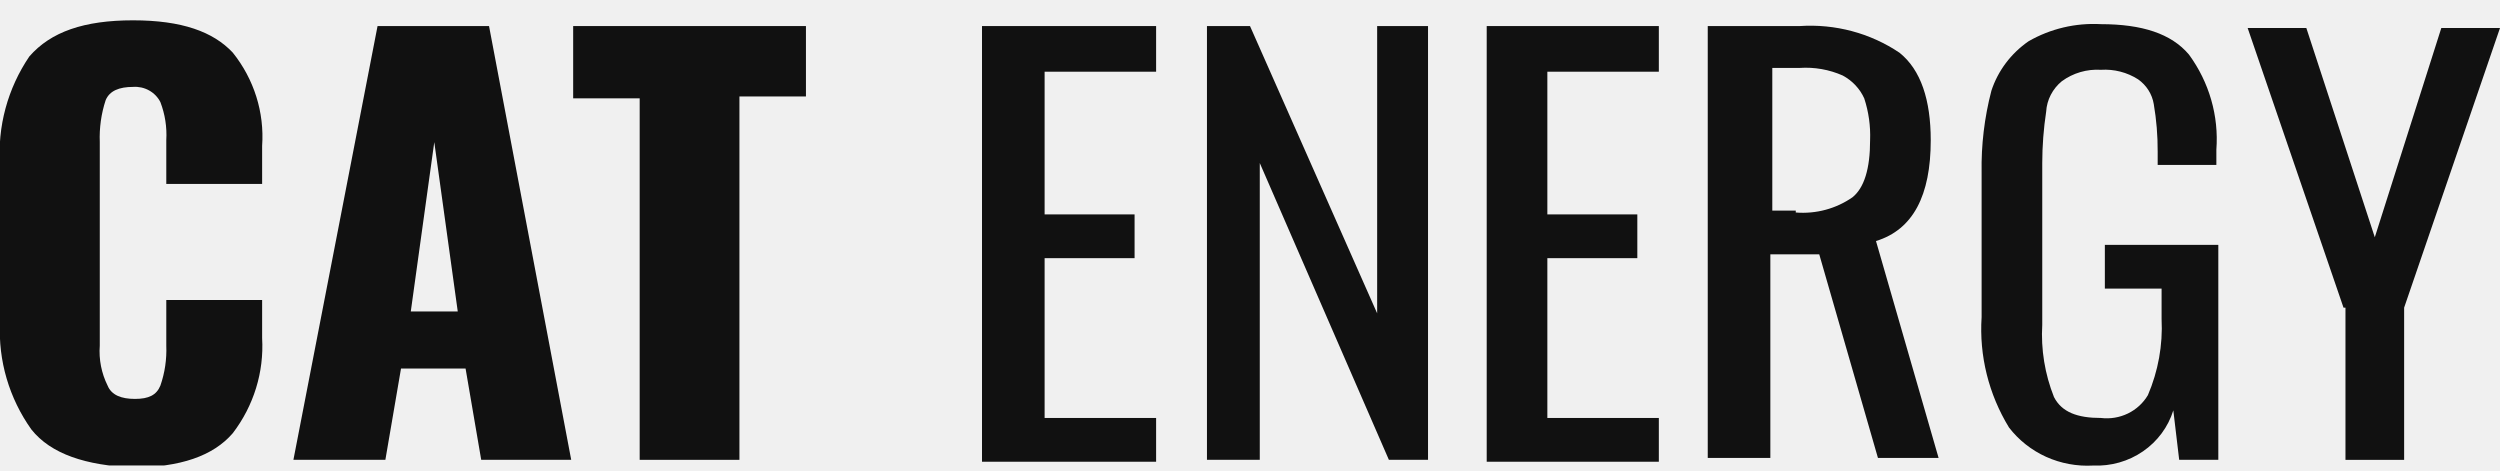
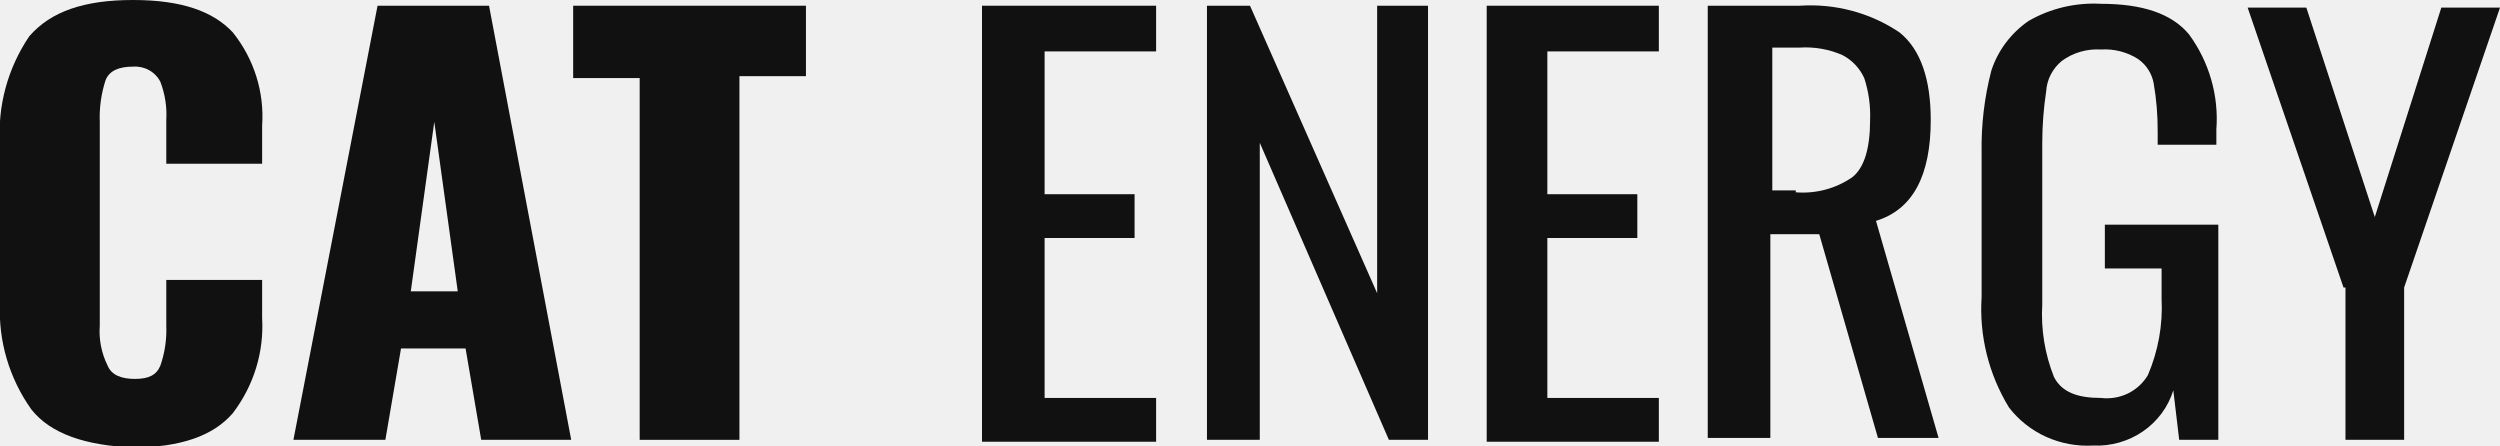
- <svg xmlns="http://www.w3.org/2000/svg" width="101" height="19" viewBox="0 0 101 19" fill="none">
-   <g clip-path="url(#clip0)">
-     <path d="M1.264 17.346C0.37 16.085 -0.075 14.572 1.02073e-05 13.042V6.662C-0.108 5.115 0.308 3.576 1.185 2.281C2.055 1.282 3.398 0.821 5.374 0.821C7.35 0.821 8.614 1.282 9.405 2.127C10.263 3.198 10.685 4.539 10.59 5.894V7.431H6.718V5.663C6.749 5.14 6.668 4.617 6.48 4.126C6.38 3.928 6.221 3.763 6.024 3.654C5.827 3.544 5.6 3.494 5.374 3.511C4.821 3.511 4.426 3.665 4.268 4.049C4.089 4.595 4.009 5.167 4.031 5.74V13.964C3.989 14.52 4.098 15.076 4.347 15.578C4.505 15.963 4.9 16.116 5.453 16.116C6.006 16.116 6.322 15.963 6.48 15.578C6.66 15.059 6.74 14.512 6.718 13.964V12.119H10.59V13.657C10.67 15.033 10.251 16.393 9.405 17.5C8.614 18.422 7.271 18.883 5.374 18.883C3.477 18.806 2.055 18.345 1.264 17.346Z" fill="#111111" />
-     <path d="M15.253 1.053H19.757L23.077 18.577H19.441L18.809 14.888H16.201L15.569 18.577H11.854L15.253 1.053ZM18.493 12.582L17.545 5.741L16.596 12.582H18.493Z" fill="#111111" />
-     <path d="M25.843 3.973H23.156V1.053H32.56V3.897H29.873V18.577H25.843V3.973Z" fill="#111111" />
-     <path d="M39.752 1.053H46.707V2.897H42.202V8.662H45.837V10.43H42.202V16.886H46.707V18.654H39.673V1.053H39.752Z" fill="#111111" />
-     <path d="M48.761 1.053H50.5L55.637 12.659V1.053H57.692V18.577H56.111L50.895 6.587V18.577H48.761V1.053Z" fill="#111111" />
-     <path d="M60.063 1.053H67.017V2.897H62.513V8.662H66.148V10.43H62.513V16.886H67.017V18.654H60.063V1.053Z" fill="#111111" />
-     <path d="M69.072 1.053H72.707C74.138 0.957 75.559 1.336 76.738 2.129C77.607 2.821 78.002 4.05 78.002 5.665C78.002 7.893 77.291 9.277 75.79 9.738L78.319 18.5H75.869L73.498 10.276H71.522V18.5H68.993V1.053H69.072ZM72.549 8.585C73.364 8.651 74.176 8.433 74.841 7.97C75.315 7.586 75.552 6.817 75.552 5.665C75.574 5.092 75.494 4.52 75.315 3.974C75.138 3.582 74.832 3.258 74.446 3.051C73.902 2.81 73.304 2.704 72.707 2.744H71.601V8.508H72.549V8.585Z" fill="#111111" />
-     <path d="M81.163 17.27C80.342 15.926 79.956 14.373 80.057 12.812V6.971C80.038 5.857 80.171 4.746 80.452 3.666C80.717 2.859 81.244 2.158 81.954 1.667C82.836 1.159 83.854 0.919 84.878 0.976C86.537 0.976 87.723 1.36 88.434 2.205C89.252 3.322 89.644 4.681 89.541 6.049V6.663H87.17V6.125C87.173 5.482 87.121 4.839 87.012 4.204C86.945 3.803 86.718 3.443 86.379 3.205C85.935 2.921 85.408 2.786 84.878 2.82C84.311 2.785 83.75 2.949 83.297 3.282C83.111 3.434 82.96 3.622 82.851 3.833C82.742 4.044 82.679 4.275 82.665 4.511C82.561 5.198 82.508 5.892 82.507 6.587V13.12C82.449 14.115 82.611 15.111 82.981 16.041C83.297 16.655 83.93 16.886 84.878 16.886C85.252 16.931 85.632 16.868 85.97 16.704C86.307 16.54 86.587 16.282 86.775 15.964C87.192 14.992 87.381 13.941 87.328 12.889V11.659H85.036V9.892H89.62V18.577H88.039L87.802 16.578C87.595 17.248 87.163 17.831 86.576 18.235C85.989 18.639 85.28 18.84 84.562 18.808C83.909 18.845 83.257 18.724 82.663 18.456C82.07 18.187 81.555 17.78 81.163 17.27Z" fill="#111111" />
-     <path d="M94.678 12.429L90.805 1.131H93.176L95.942 9.585L98.629 1.131H101L97.127 12.429V18.578H94.757V12.429H94.678Z" fill="#111111" />
-   </g>
-   <defs>
-     <clipPath id="clip0">
-       <rect width="101" height="17.985" fill="white" transform="translate(0 0.820862)" />
-     </clipPath>
-   </defs>
+ <svg xmlns="http://www.w3.org/2000/svg" width="101" height="18" viewBox="0 0 101 18" fill="none">
+   <path d="M1.264 16.538C0.37 15.276 -0.075 13.763 1.02073e-05 12.231V5.846C-0.108 4.298 0.308 2.757 1.185 1.462C2.055 0.462 3.398 0 5.374 0C7.35 0 8.614 0.462 9.405 1.308C10.263 2.379 10.685 3.721 10.59 5.077V6.615H6.718V4.846C6.749 4.323 6.668 3.799 6.48 3.308C6.38 3.109 6.221 2.945 6.024 2.835C5.827 2.725 5.6 2.676 5.374 2.692C4.821 2.692 4.426 2.846 4.268 3.231C4.089 3.777 4.009 4.35 4.031 4.923V13.154C3.989 13.71 4.098 14.267 4.347 14.769C4.505 15.154 4.9 15.308 5.453 15.308C6.006 15.308 6.322 15.154 6.48 14.769C6.66 14.249 6.74 13.702 6.718 13.154V11.308H10.59V12.846C10.67 14.224 10.251 15.585 9.405 16.692C8.614 17.615 7.271 18.077 5.374 18.077C3.477 18 2.055 17.538 1.264 16.538Z" fill="#111111" />
+   <path d="M15.253 0.231H19.757L23.077 17.769H19.441L18.809 14.077H16.201L15.569 17.769H11.854L15.253 0.231ZM18.493 11.769L17.545 4.923L16.596 11.769H18.493Z" fill="#111111" />
+   <path d="M25.843 3.154H23.156V0.231H32.56V3.077H29.873V17.769H25.843V3.154Z" fill="#111111" />
+   <path d="M39.752 0.231H46.707V2.077H42.202V7.846H45.837V9.615H42.202V16.077H46.707V17.846H39.673V0.231H39.752Z" fill="#111111" />
+   <path d="M48.761 0.231H50.5L55.637 11.846V0.231H57.692V17.769H56.111L50.895 5.769V17.769H48.761V0.231Z" fill="#111111" />
+   <path d="M60.063 0.231H67.017V2.077H62.513V7.846H66.148V9.615H62.513V16.077H67.017V17.846H60.063V0.231Z" fill="#111111" />
+   <path d="M69.072 0.231H72.707C74.138 0.135 75.559 0.514 76.738 1.308C77.607 2 78.002 3.231 78.002 4.846C78.002 7.077 77.291 8.462 75.79 8.923L78.319 17.692H75.869L73.498 9.462H71.522V17.692H68.993V0.231H69.072ZM72.549 7.769C73.364 7.835 74.176 7.617 74.841 7.154C75.315 6.769 75.552 6 75.552 4.846C75.574 4.273 75.494 3.7 75.315 3.154C75.138 2.762 74.832 2.437 74.446 2.231C73.902 1.989 73.304 1.884 72.707 1.923H71.601V7.692H72.549V7.769Z" fill="#111111" />
+   <path d="M81.163 16.462C80.342 15.117 79.956 13.562 80.057 12V6.154C80.038 5.039 80.171 3.927 80.452 2.846C80.717 2.039 81.244 1.337 81.954 0.846C82.836 0.338 83.854 0.097 84.878 0.154C86.537 0.154 87.723 0.538 88.434 1.385C89.252 2.502 89.644 3.862 89.541 5.231V5.846H87.17V5.308C87.173 4.663 87.121 4.02 87.012 3.385C86.945 2.983 86.718 2.623 86.379 2.385C85.935 2.101 85.408 1.966 84.878 2C84.311 1.965 83.75 2.128 83.297 2.462C83.111 2.614 82.96 2.802 82.851 3.013C82.742 3.225 82.679 3.456 82.665 3.692C82.561 4.38 82.508 5.074 82.507 5.769V12.308C82.449 13.304 82.611 14.301 82.981 15.231C83.297 15.846 83.93 16.077 84.878 16.077C85.252 16.122 85.632 16.059 85.97 15.895C86.307 15.73 86.587 15.473 86.775 15.154C87.192 14.181 87.381 13.13 87.328 12.077V10.846H85.036V9.077H89.62V17.769H88.039L87.802 15.769C87.595 16.439 87.163 17.023 86.576 17.427C85.989 17.831 85.28 18.033 84.562 18C83.909 18.037 83.257 17.916 82.663 17.648C82.07 17.379 81.555 16.972 81.163 16.462Z" fill="#111111" />
+   <path d="M94.678 11.615L90.805 0.308H93.176L95.942 8.769L98.629 0.308H101L97.127 11.615V17.769H94.757V11.615H94.678Z" fill="#111111" />
</svg>
